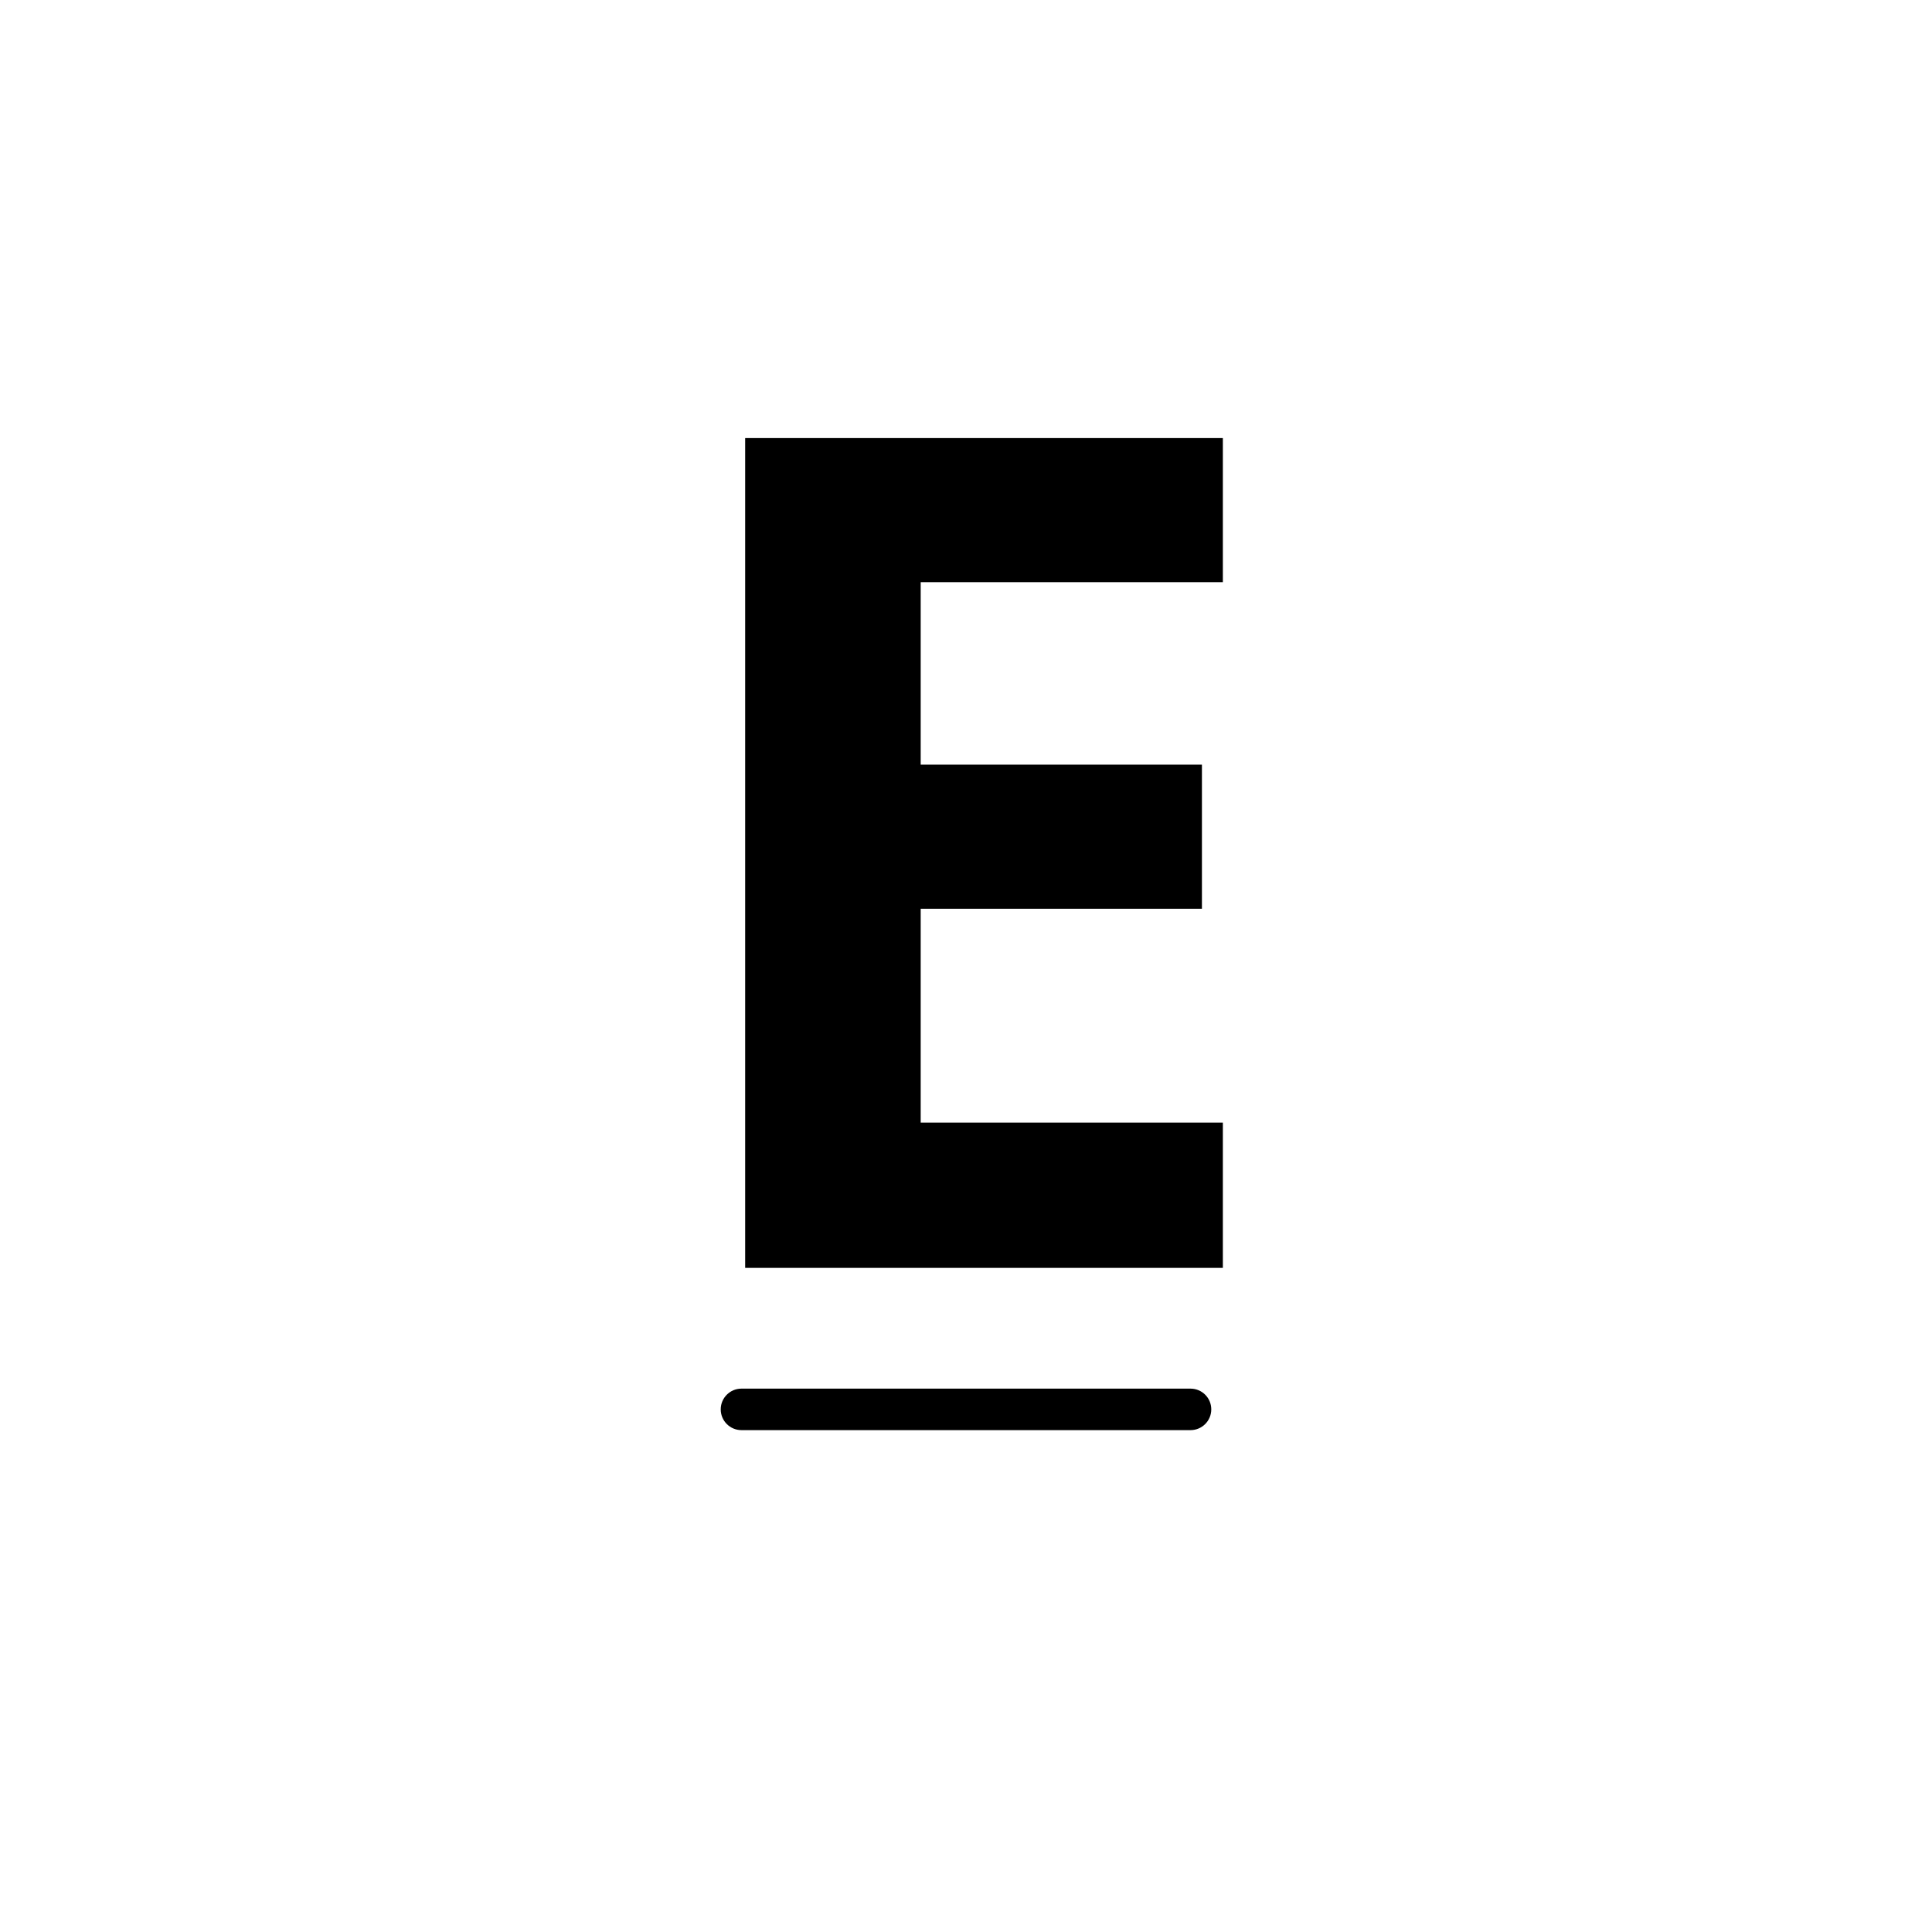
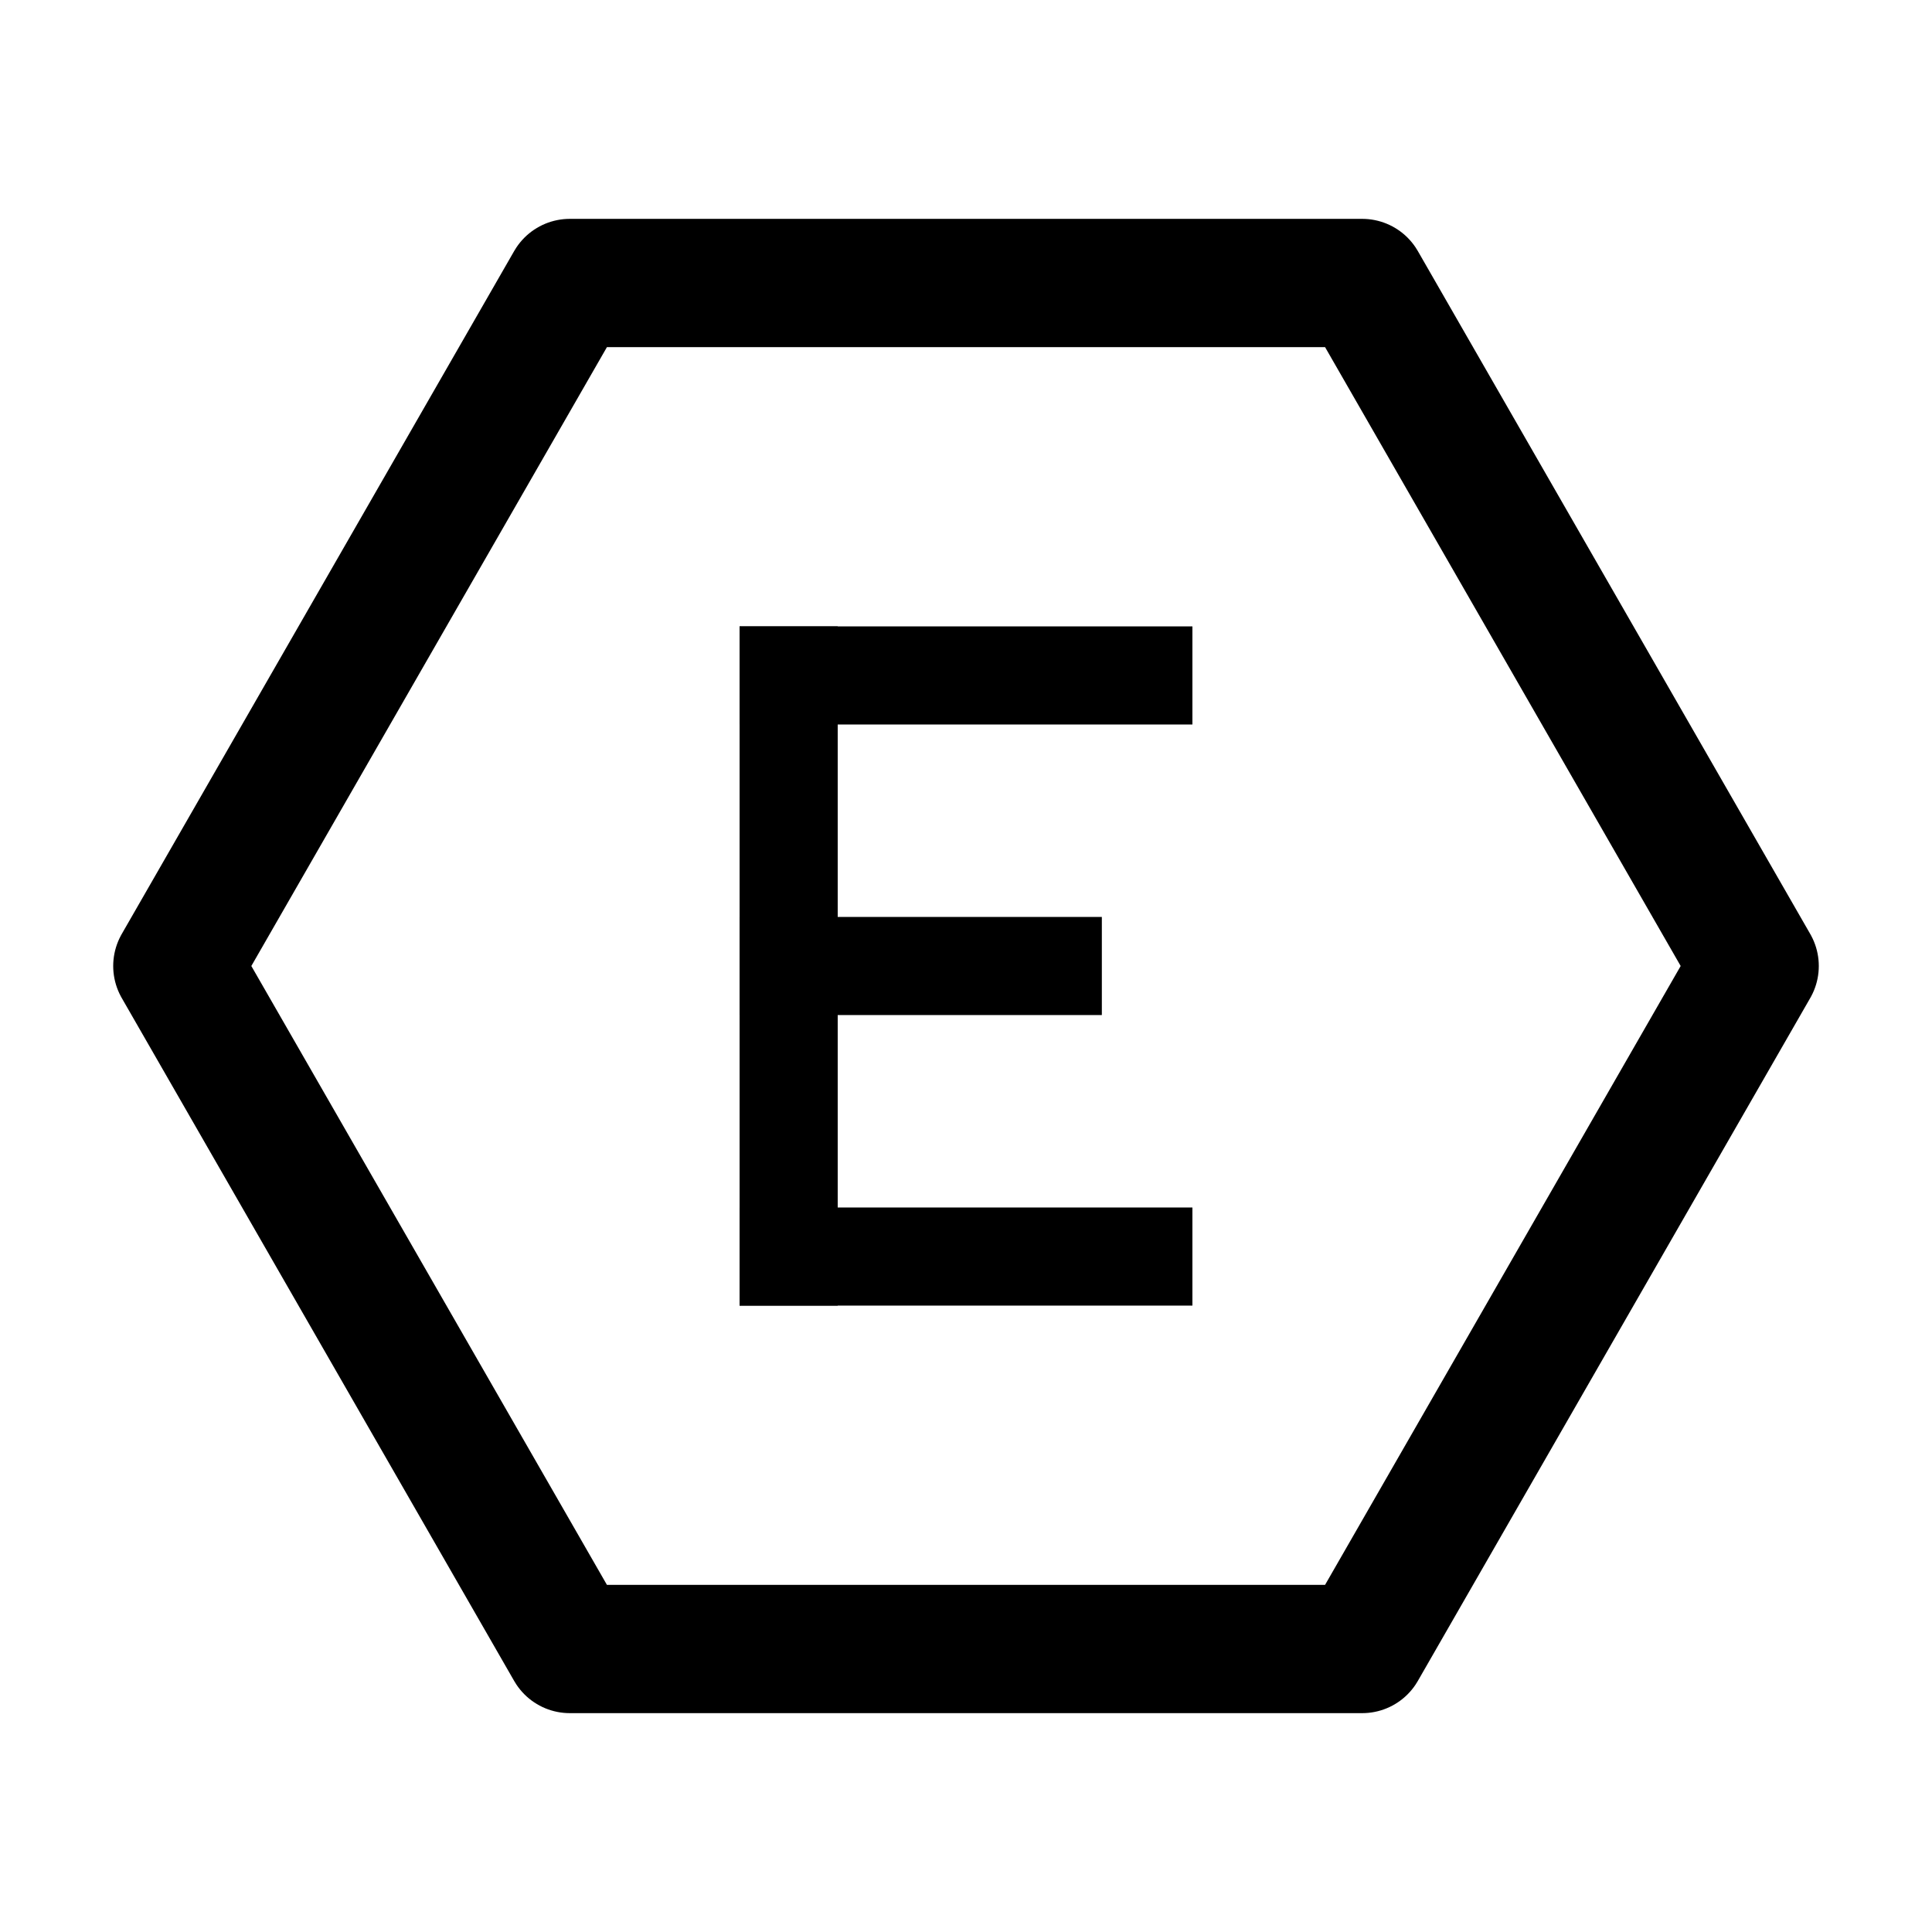
<svg xmlns="http://www.w3.org/2000/svg" width="512" height="512" viewBox="0 0 512 512">
-   <text x="256" y="336" font-family="Lora" font-weight="700" font-size="308" text-anchor="middle" fill="#000000">E</text>
-   <rect x="191" y="368" width="130" height="11" rx="5.5" fill="#000000" />
+   <polygon points="465,256 361,437 151,437 47,256 151,75 361,75" fill="none" stroke="#000" stroke-width="34" stroke-linejoin="round" />
+   <g fill="#000">
+     <rect x="196" y="166" width="26" height="180" />
+     <rect x="196" y="166" width="120" height="26" />
+     <rect x="196" y="243" width="96" height="26" />
+     <rect x="196" y="320" width="120" height="26" />
+   </g>
</svg>
